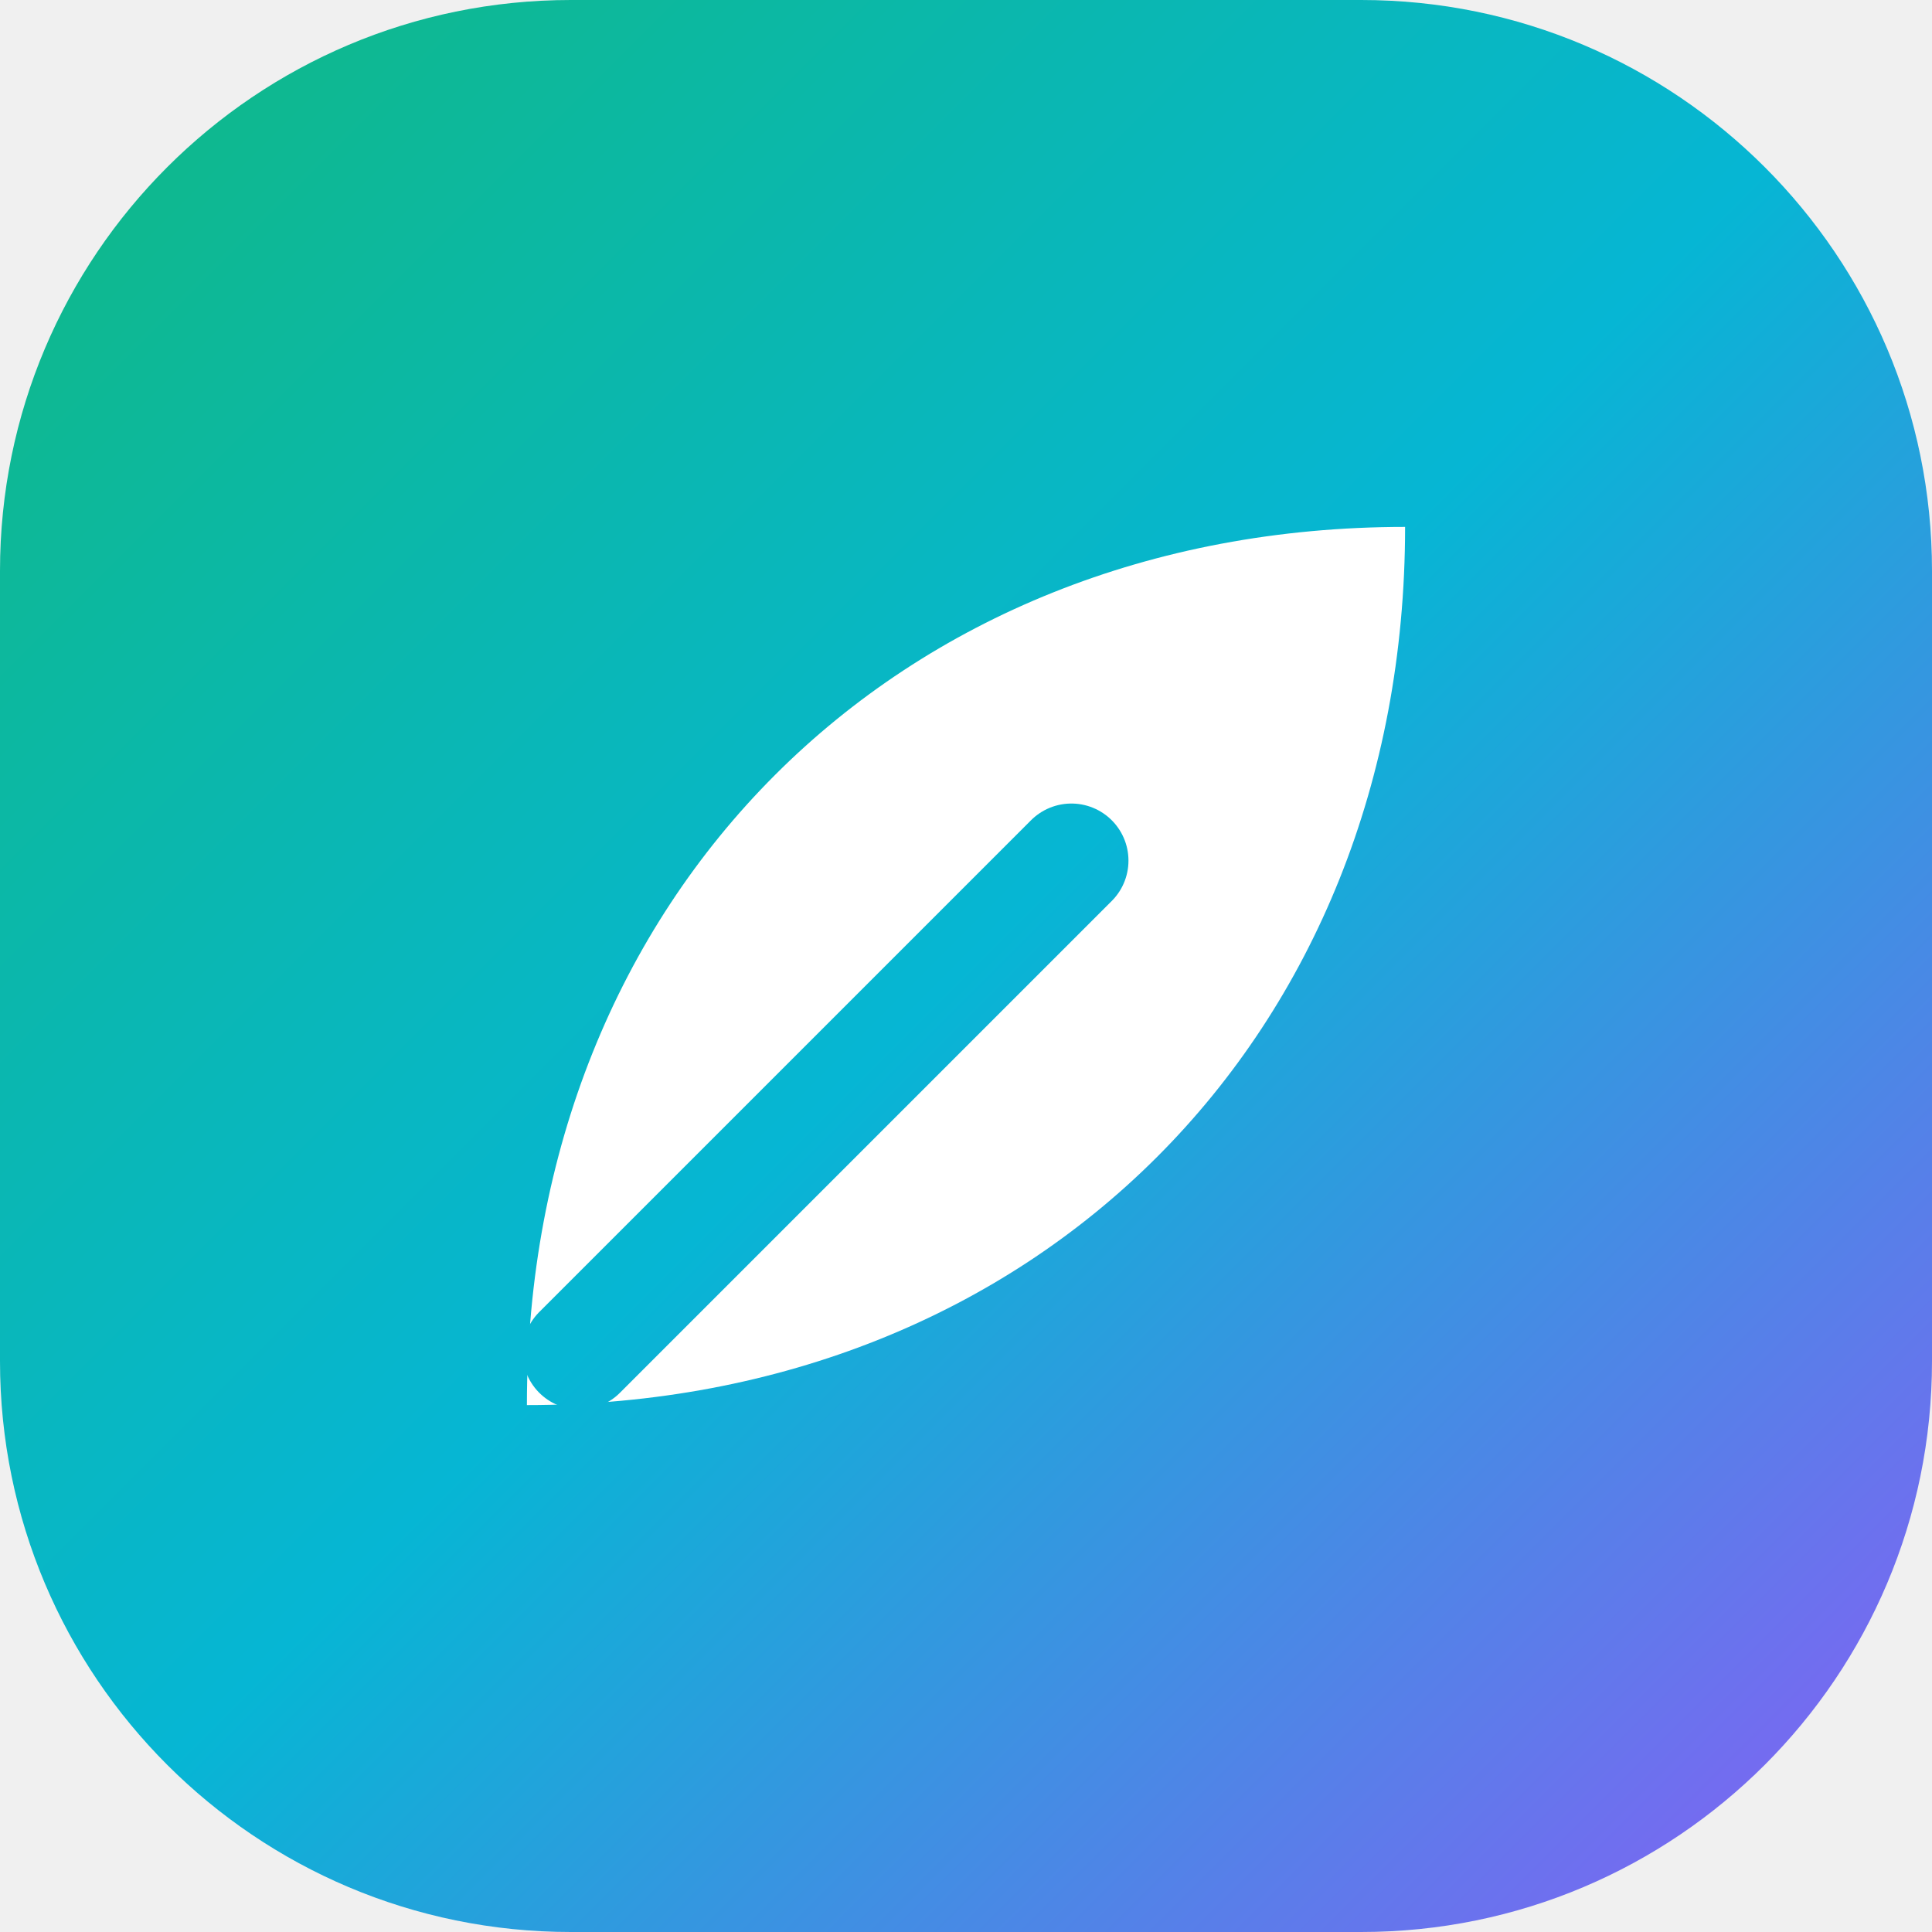
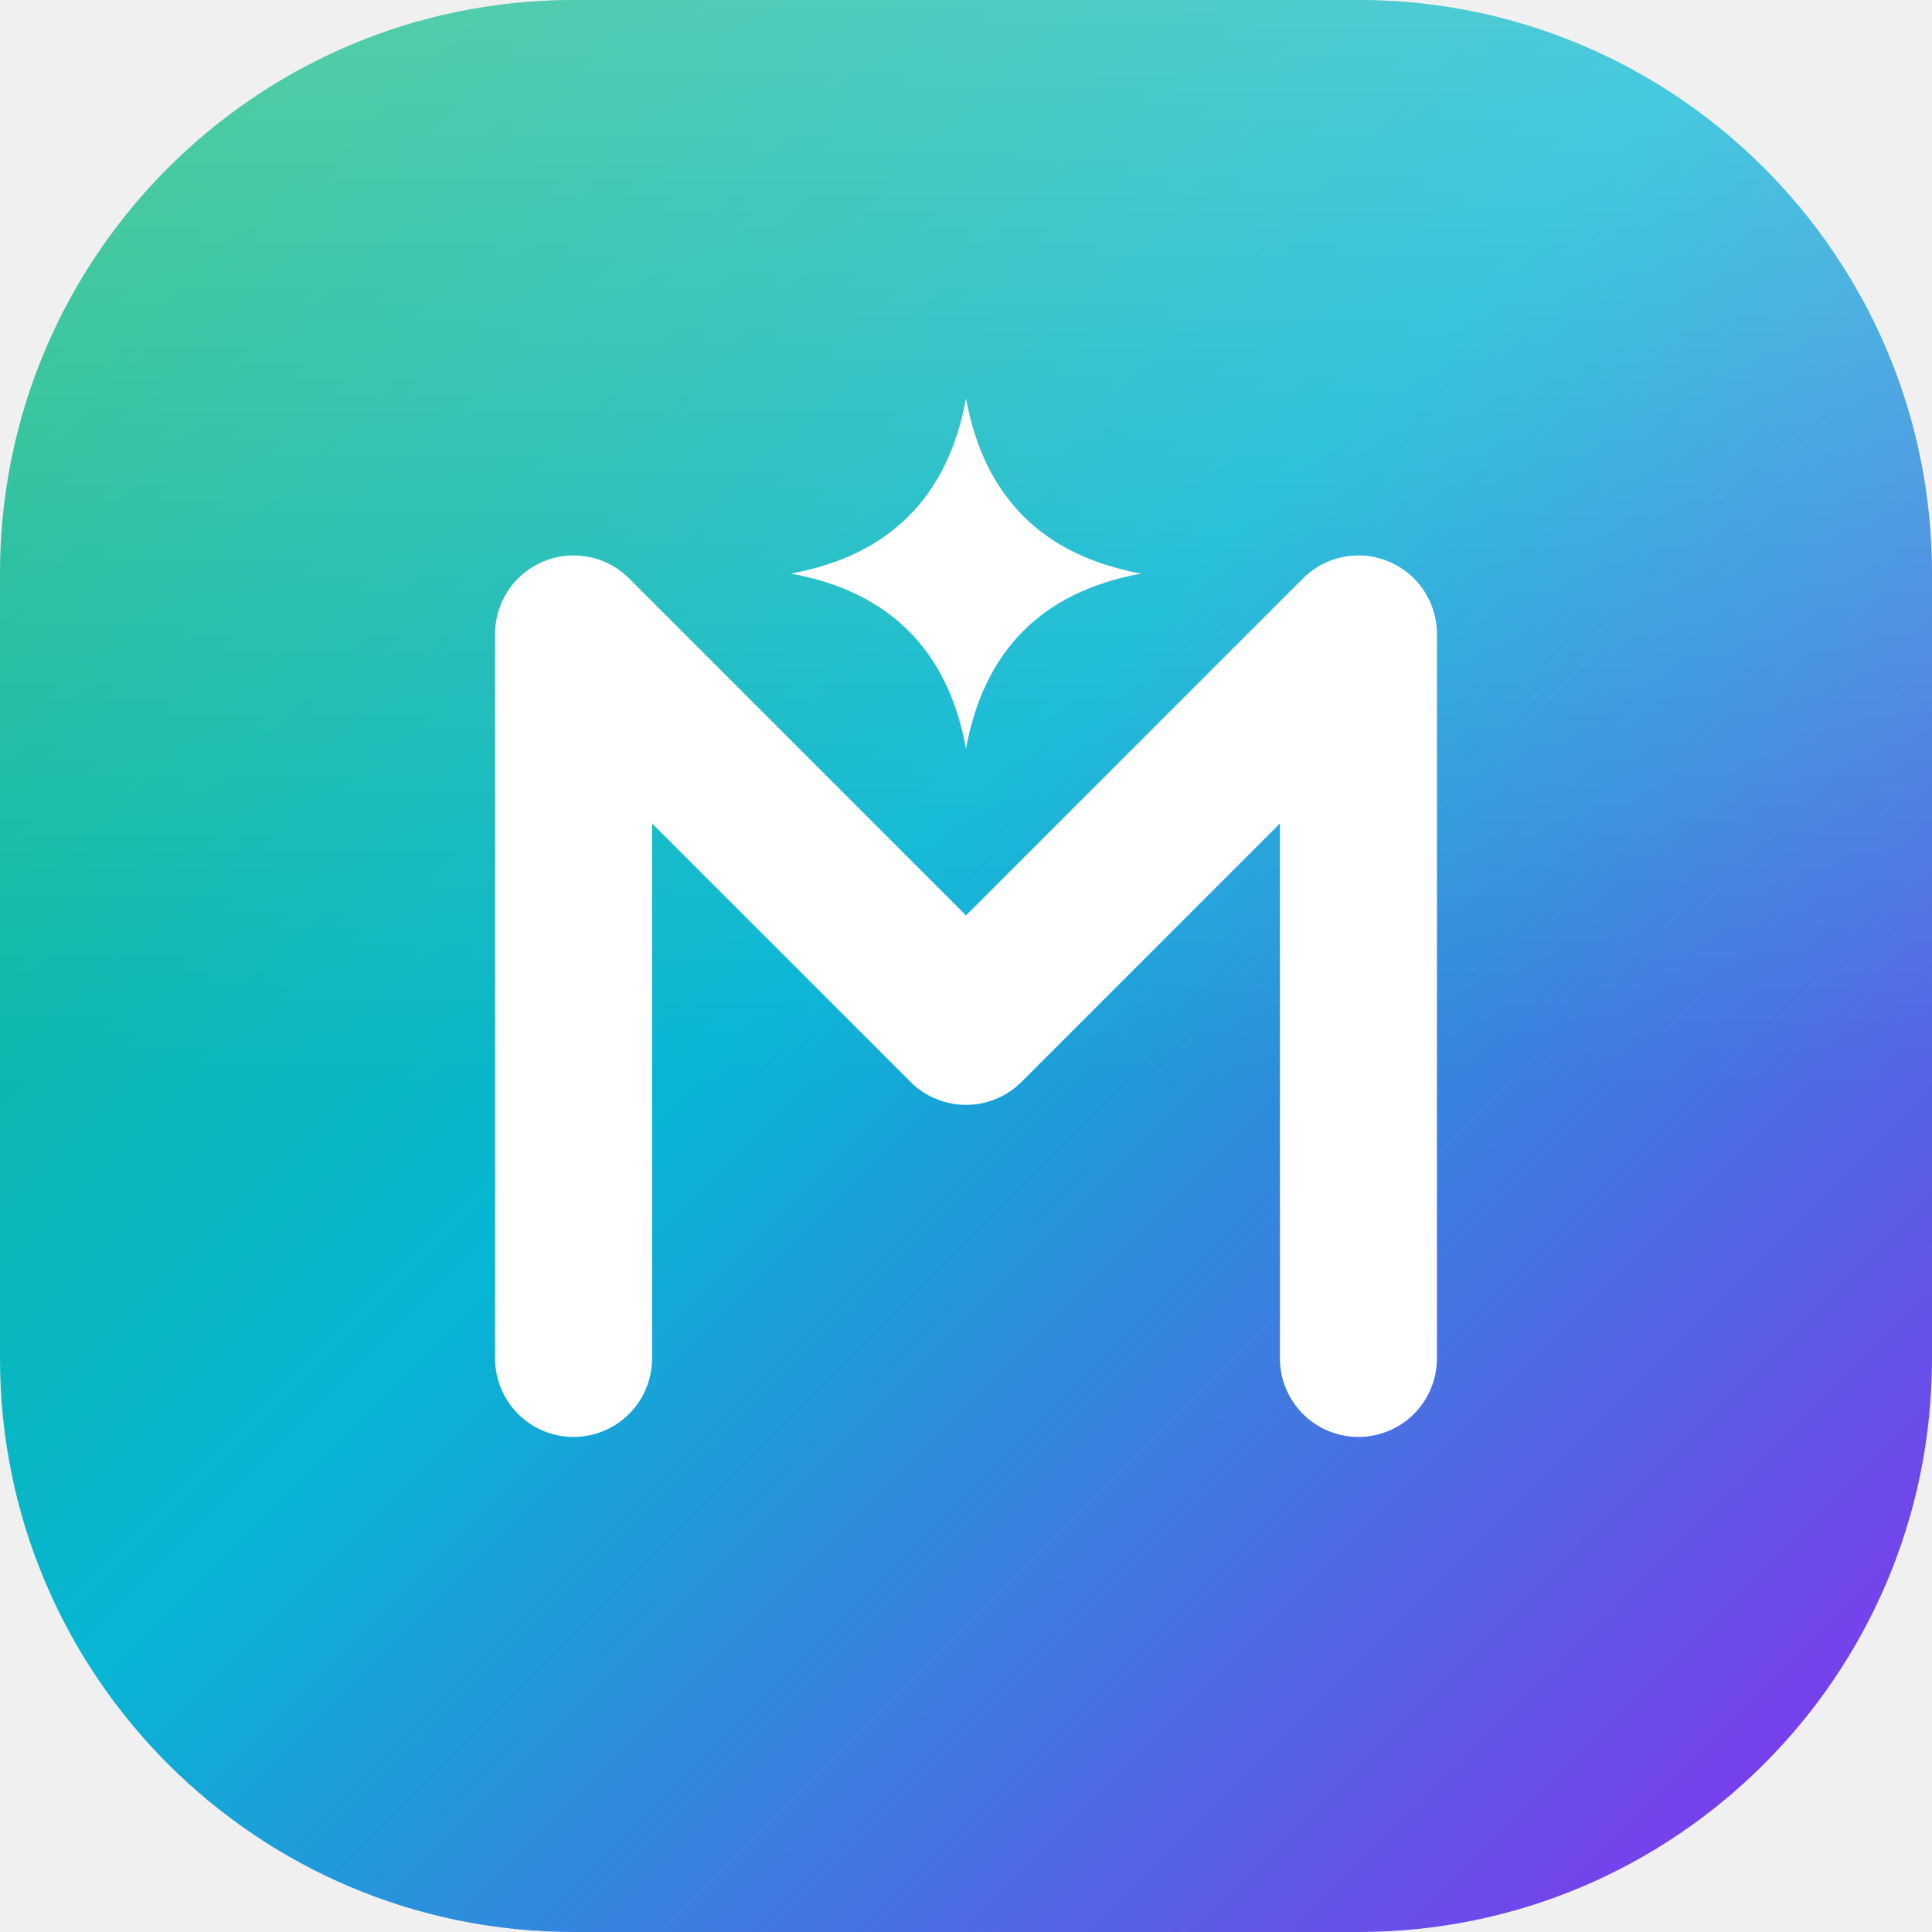
- <svg xmlns="http://www.w3.org/2000/svg" width="64" height="64" viewBox="0 0 22 22">
+ <svg xmlns="http://www.w3.org/2000/svg" width="64" height="64" viewBox="0 0 32 32">
  <defs>
-     <linearGradient id="g" x1="0" y1="0" x2="22" y2="22" gradientUnits="userSpaceOnUse">
+     <linearGradient id="g" x1="2" y1="2" x2="30" y2="30" gradientUnits="userSpaceOnUse">
      <stop stop-color="#10b981" />
-       <stop offset=".5" stop-color="#06b6d4" />
-       <stop offset="1" stop-color="#8b5cf6" />
+       <stop offset=".45" stop-color="#06b6d4" />
+       <stop offset="1" stop-color="#7c3aed" />
+     </linearGradient>
+     <linearGradient id="s" x1="16" y1="0" x2="16" y2="18" gradientUnits="userSpaceOnUse">
+       <stop stop-color="#fff" stop-opacity=".28" />
+       <stop offset="1" stop-color="#fff" stop-opacity="0" />
    </linearGradient>
  </defs>
-   <rect width="22" height="22" rx="6.5" fill="url(#g)" />
-   <path d="M6 16C6 10.2 10.2 6 16 6C16 11.8 11.8 16 6 16Z" fill="#fff" />
-   <path d="M6.6 15.4L12.2 9.8" stroke="url(#g)" stroke-width="1.3" stroke-linecap="round" />
+   <rect width="32" height="32" rx="9.5" fill="url(#g)" />
+   <rect width="32" height="32" rx="9.5" fill="url(#s)" />
+   <path d="M9.5 22.5V10.5L16 17L22.5 10.5V22.5" fill="none" stroke="#fff" stroke-width="2.6" stroke-linecap="round" stroke-linejoin="round" />
+   <path d="M16 6.6Q16.45 9.05 18.9 9.5Q16.45 9.95 16 12.4Q15.55 9.95 13.1 9.5Q15.55 9.05 16 6.6Z" fill="#fff" />
</svg>
